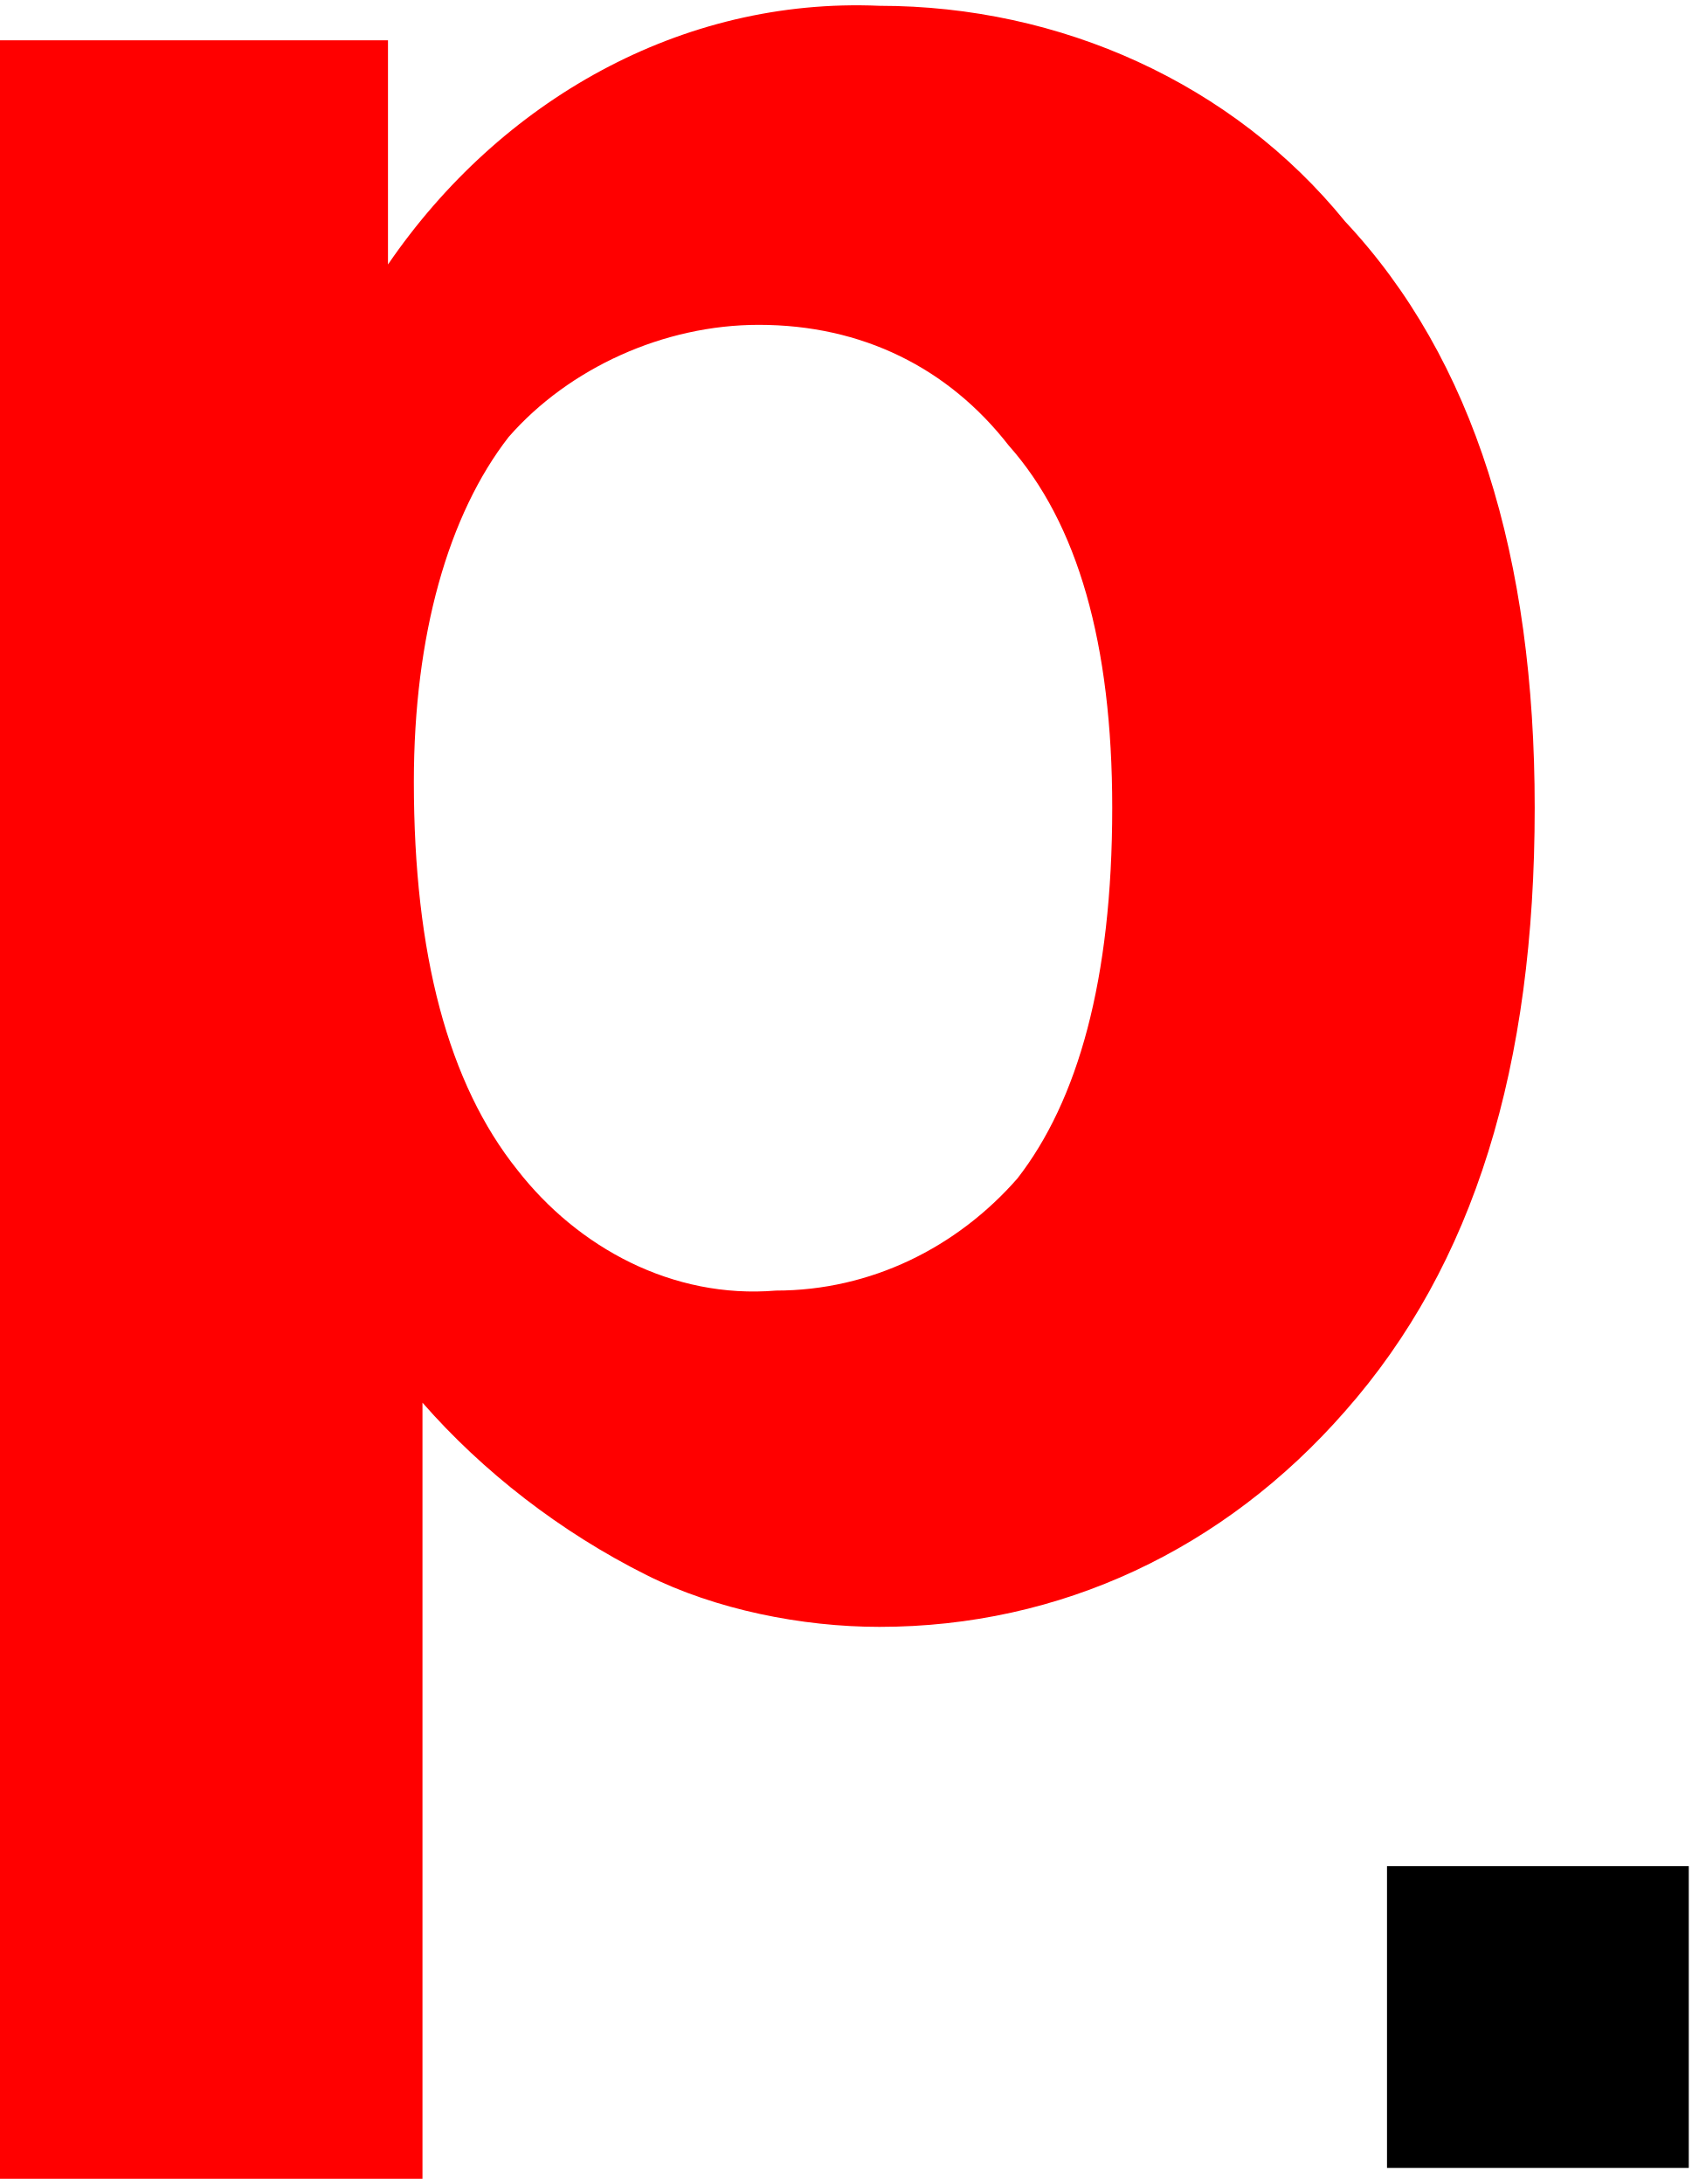
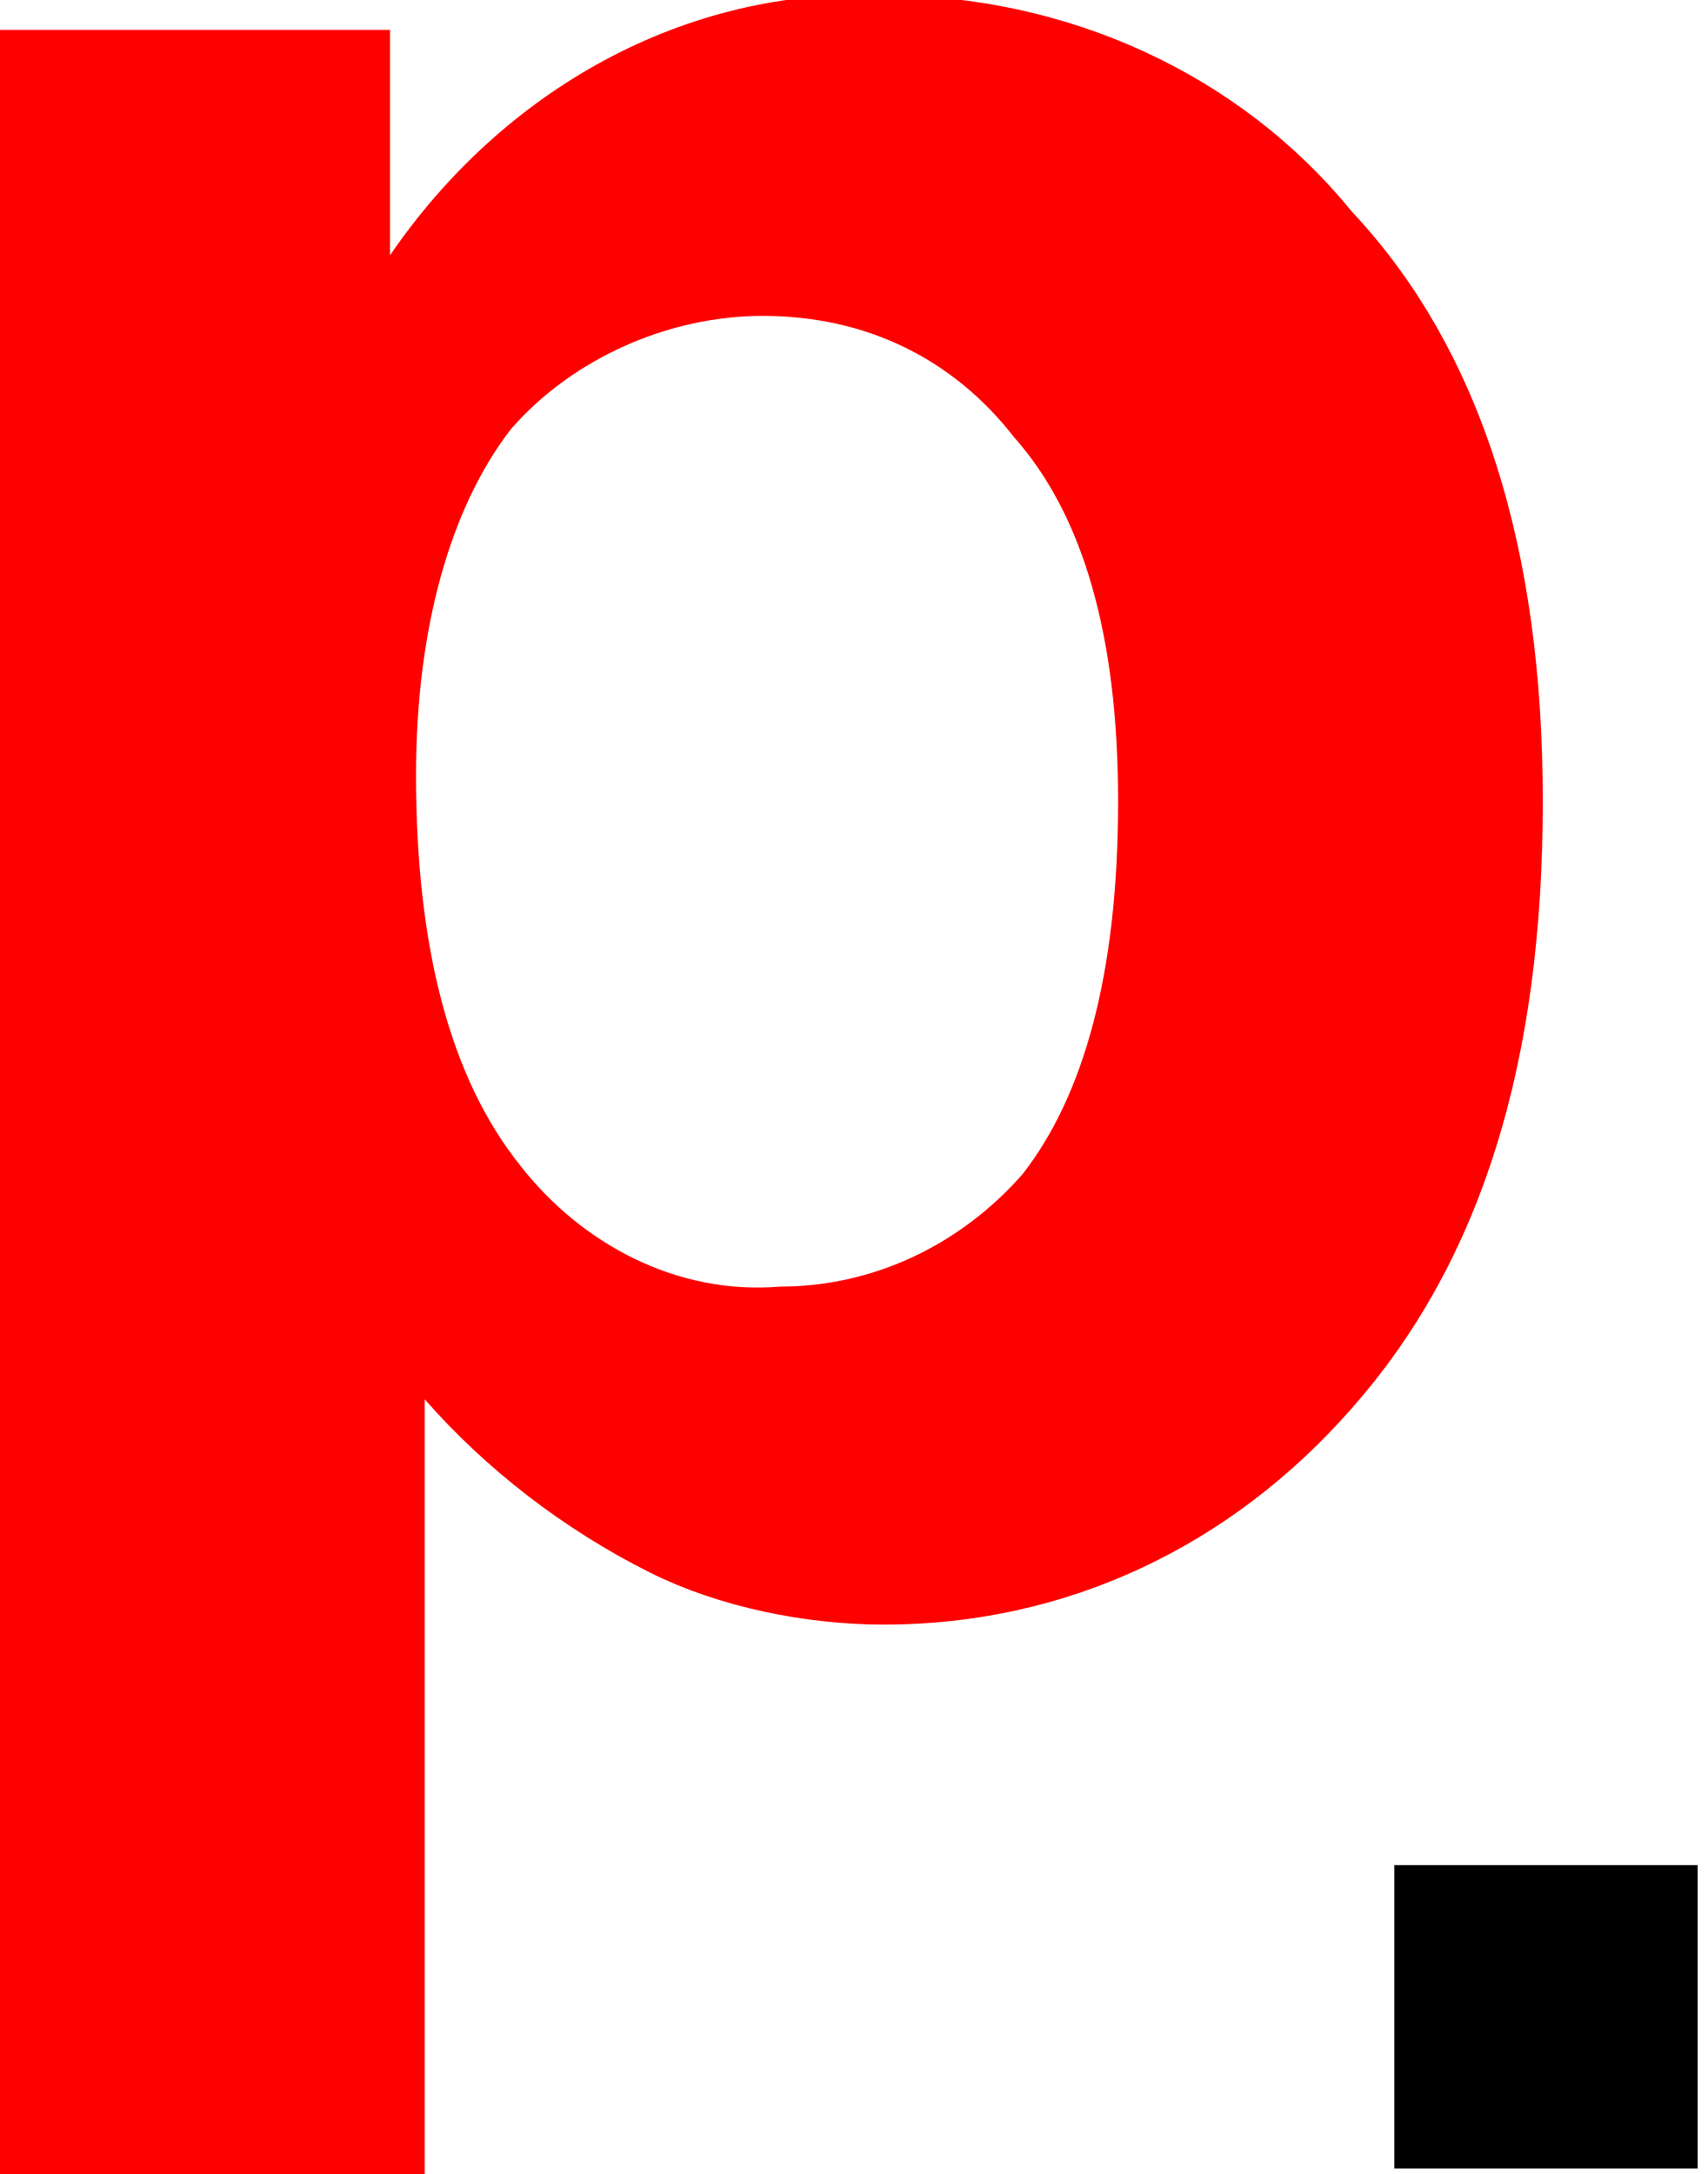
- <svg xmlns="http://www.w3.org/2000/svg" viewBox="119.5 203.6 19.7 25.084" width="210" height="270">
+ <svg xmlns="http://www.w3.org/2000/svg" viewBox="119.5 203.6 19.7 25.084">
  <path fill="red" d="m 119.5,203.945 h 4.5 v 2.6 c 1.3,-1.9 3.4,-3.1 5.7,-3 2.1,0 4.1,0.9 5.4,2.5 1.5,1.6 2.2,3.9 2.2,6.8 0,3 -0.7,5.3 -2.2,7 -1.4,1.6 -3.3,2.5 -5.4,2.5 -0.9,0 -1.9,-0.2 -2.7,-0.6 -1,-0.5 -1.9,-1.2 -2.6,-2 v 9 h -4.9 z m 4.8,8.6 c 0,2 0.4,3.5 1.2,4.5 0.7,0.9 1.8,1.5 3,1.4 1.1,0 2.1,-0.5 2.8,-1.3 0.7,-0.9 1.1,-2.3 1.1,-4.3 0,-1.9 -0.4,-3.3 -1.2,-4.2 -0.7,-0.9 -1.7,-1.4 -2.9,-1.4 -1.1,0 -2.2,0.5 -2.9,1.3 -0.7,0.9 -1.1,2.3 -1.1,4 z m 14.9,0.1" />
  <path fill="black" d="m 135.587,228.62 v -3.5 h 3.5 v 3.5 h -3.5" />
</svg>
